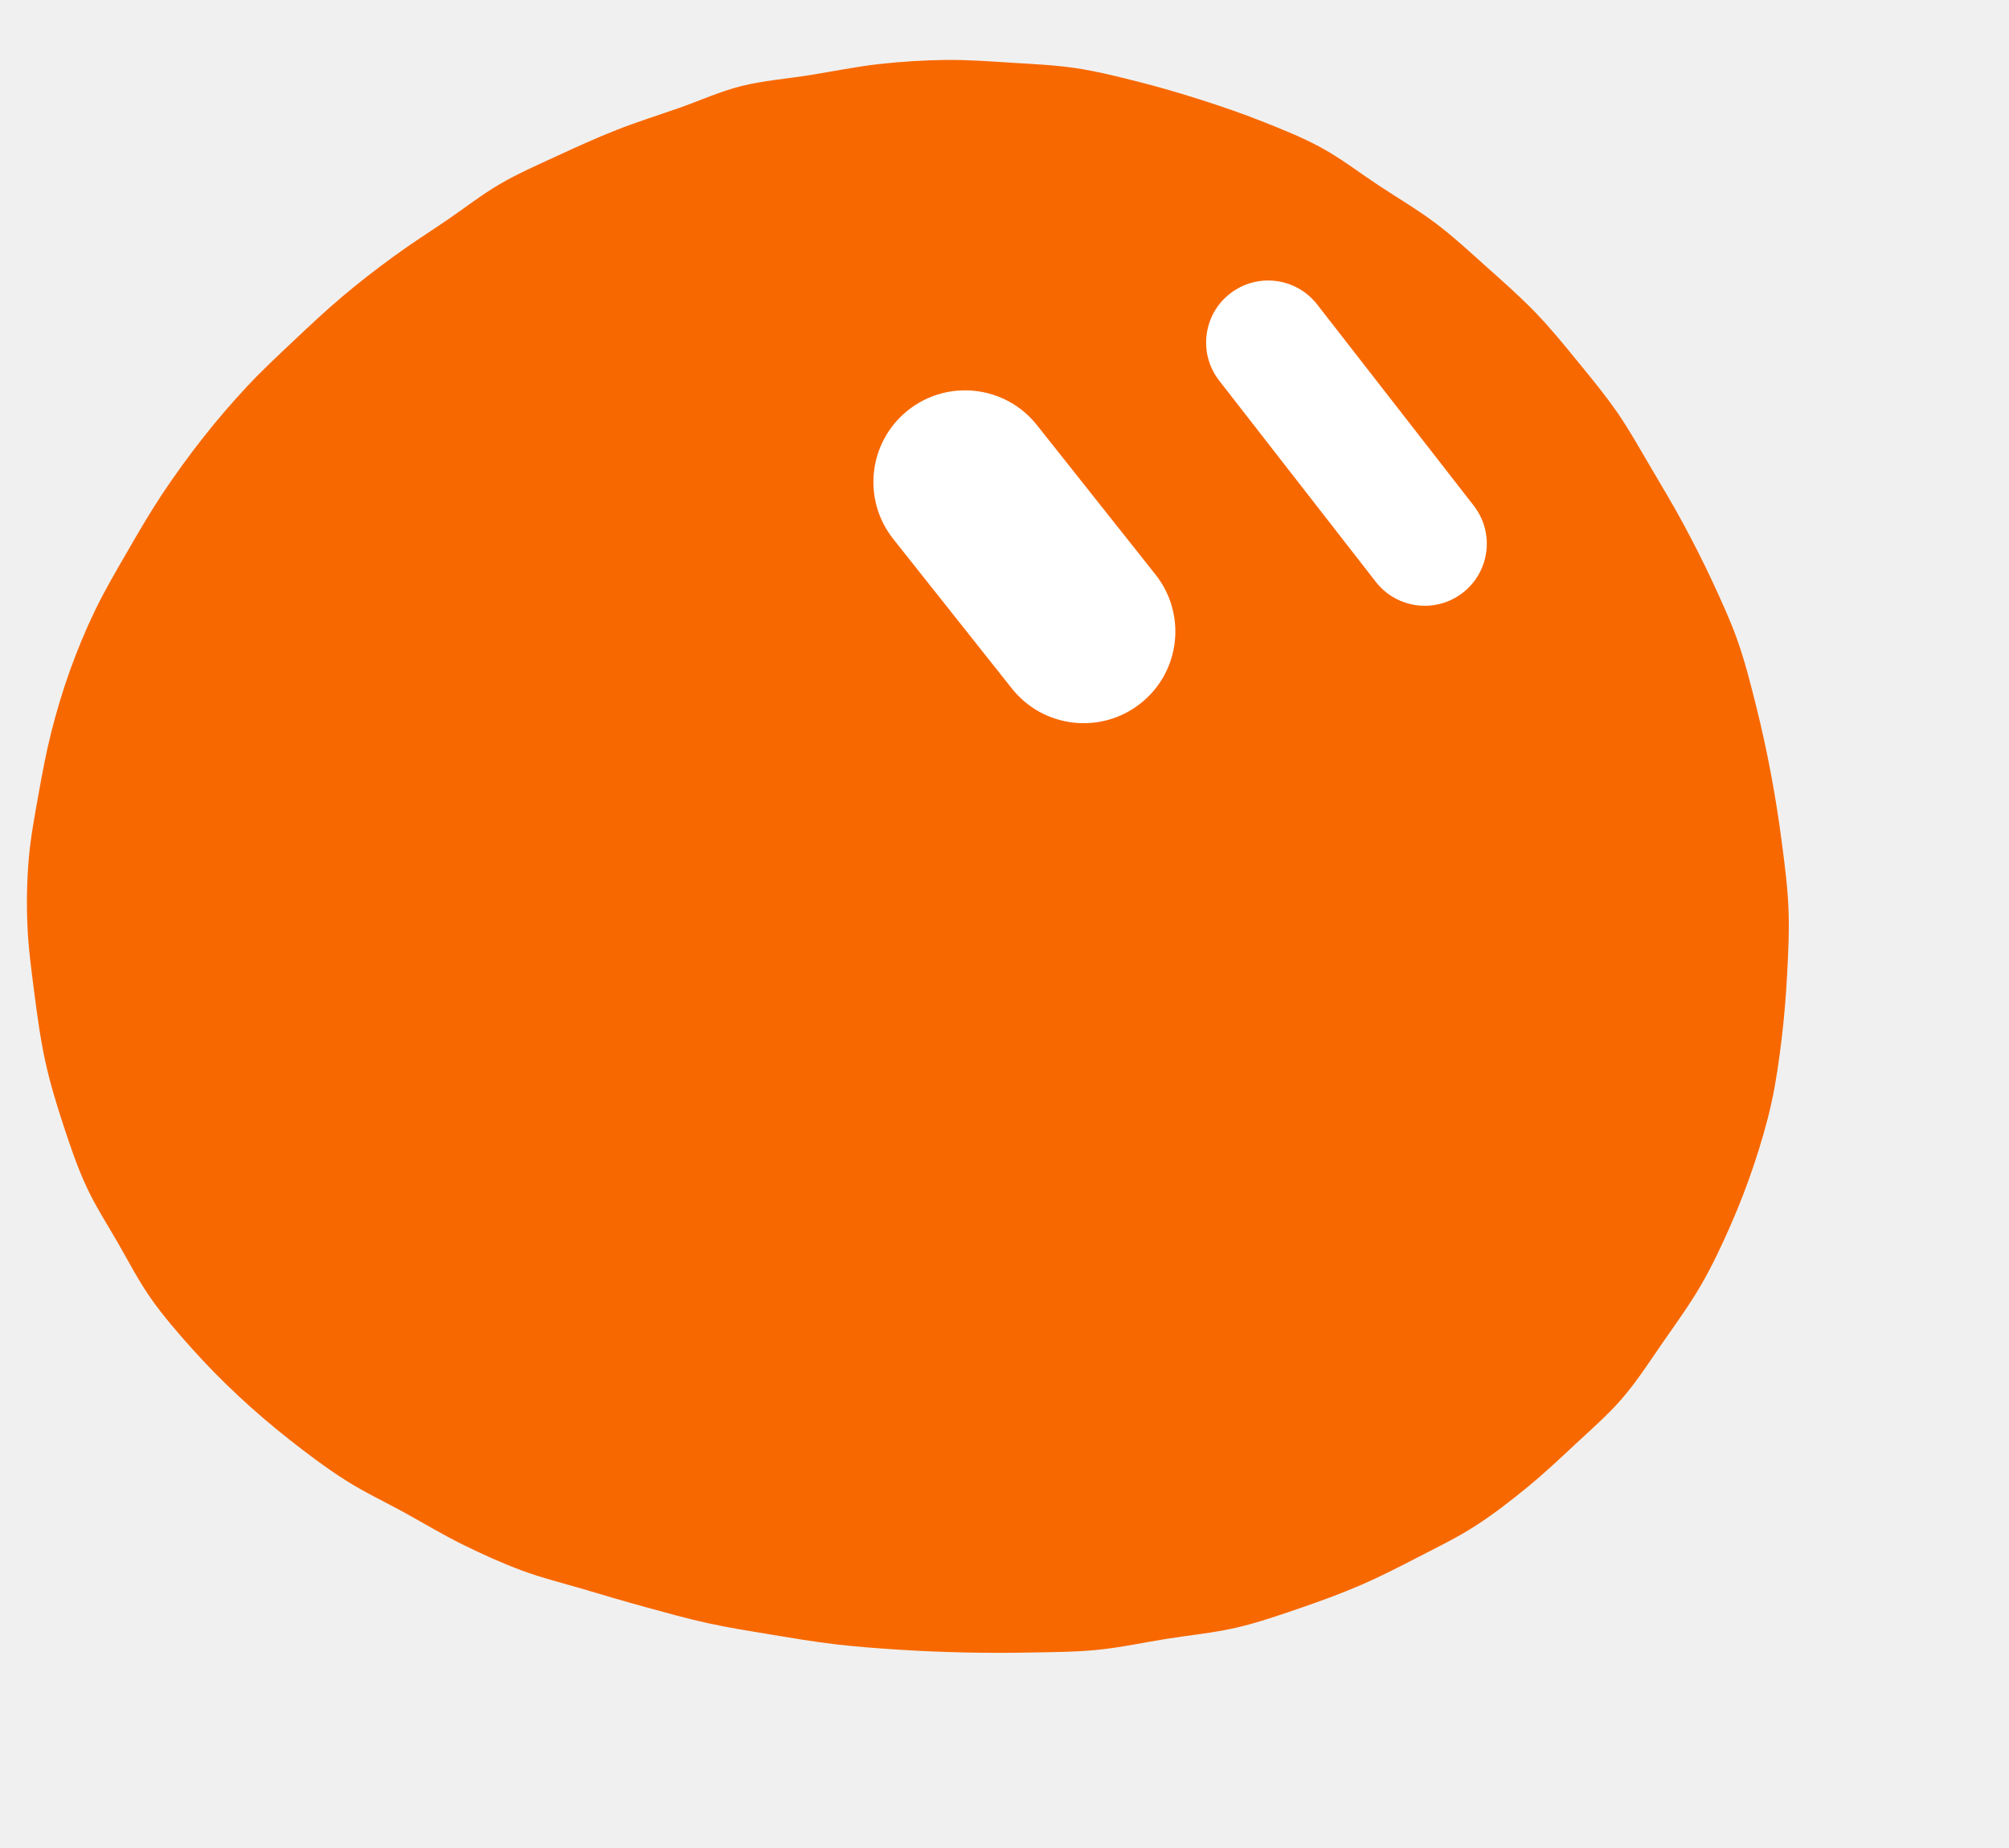
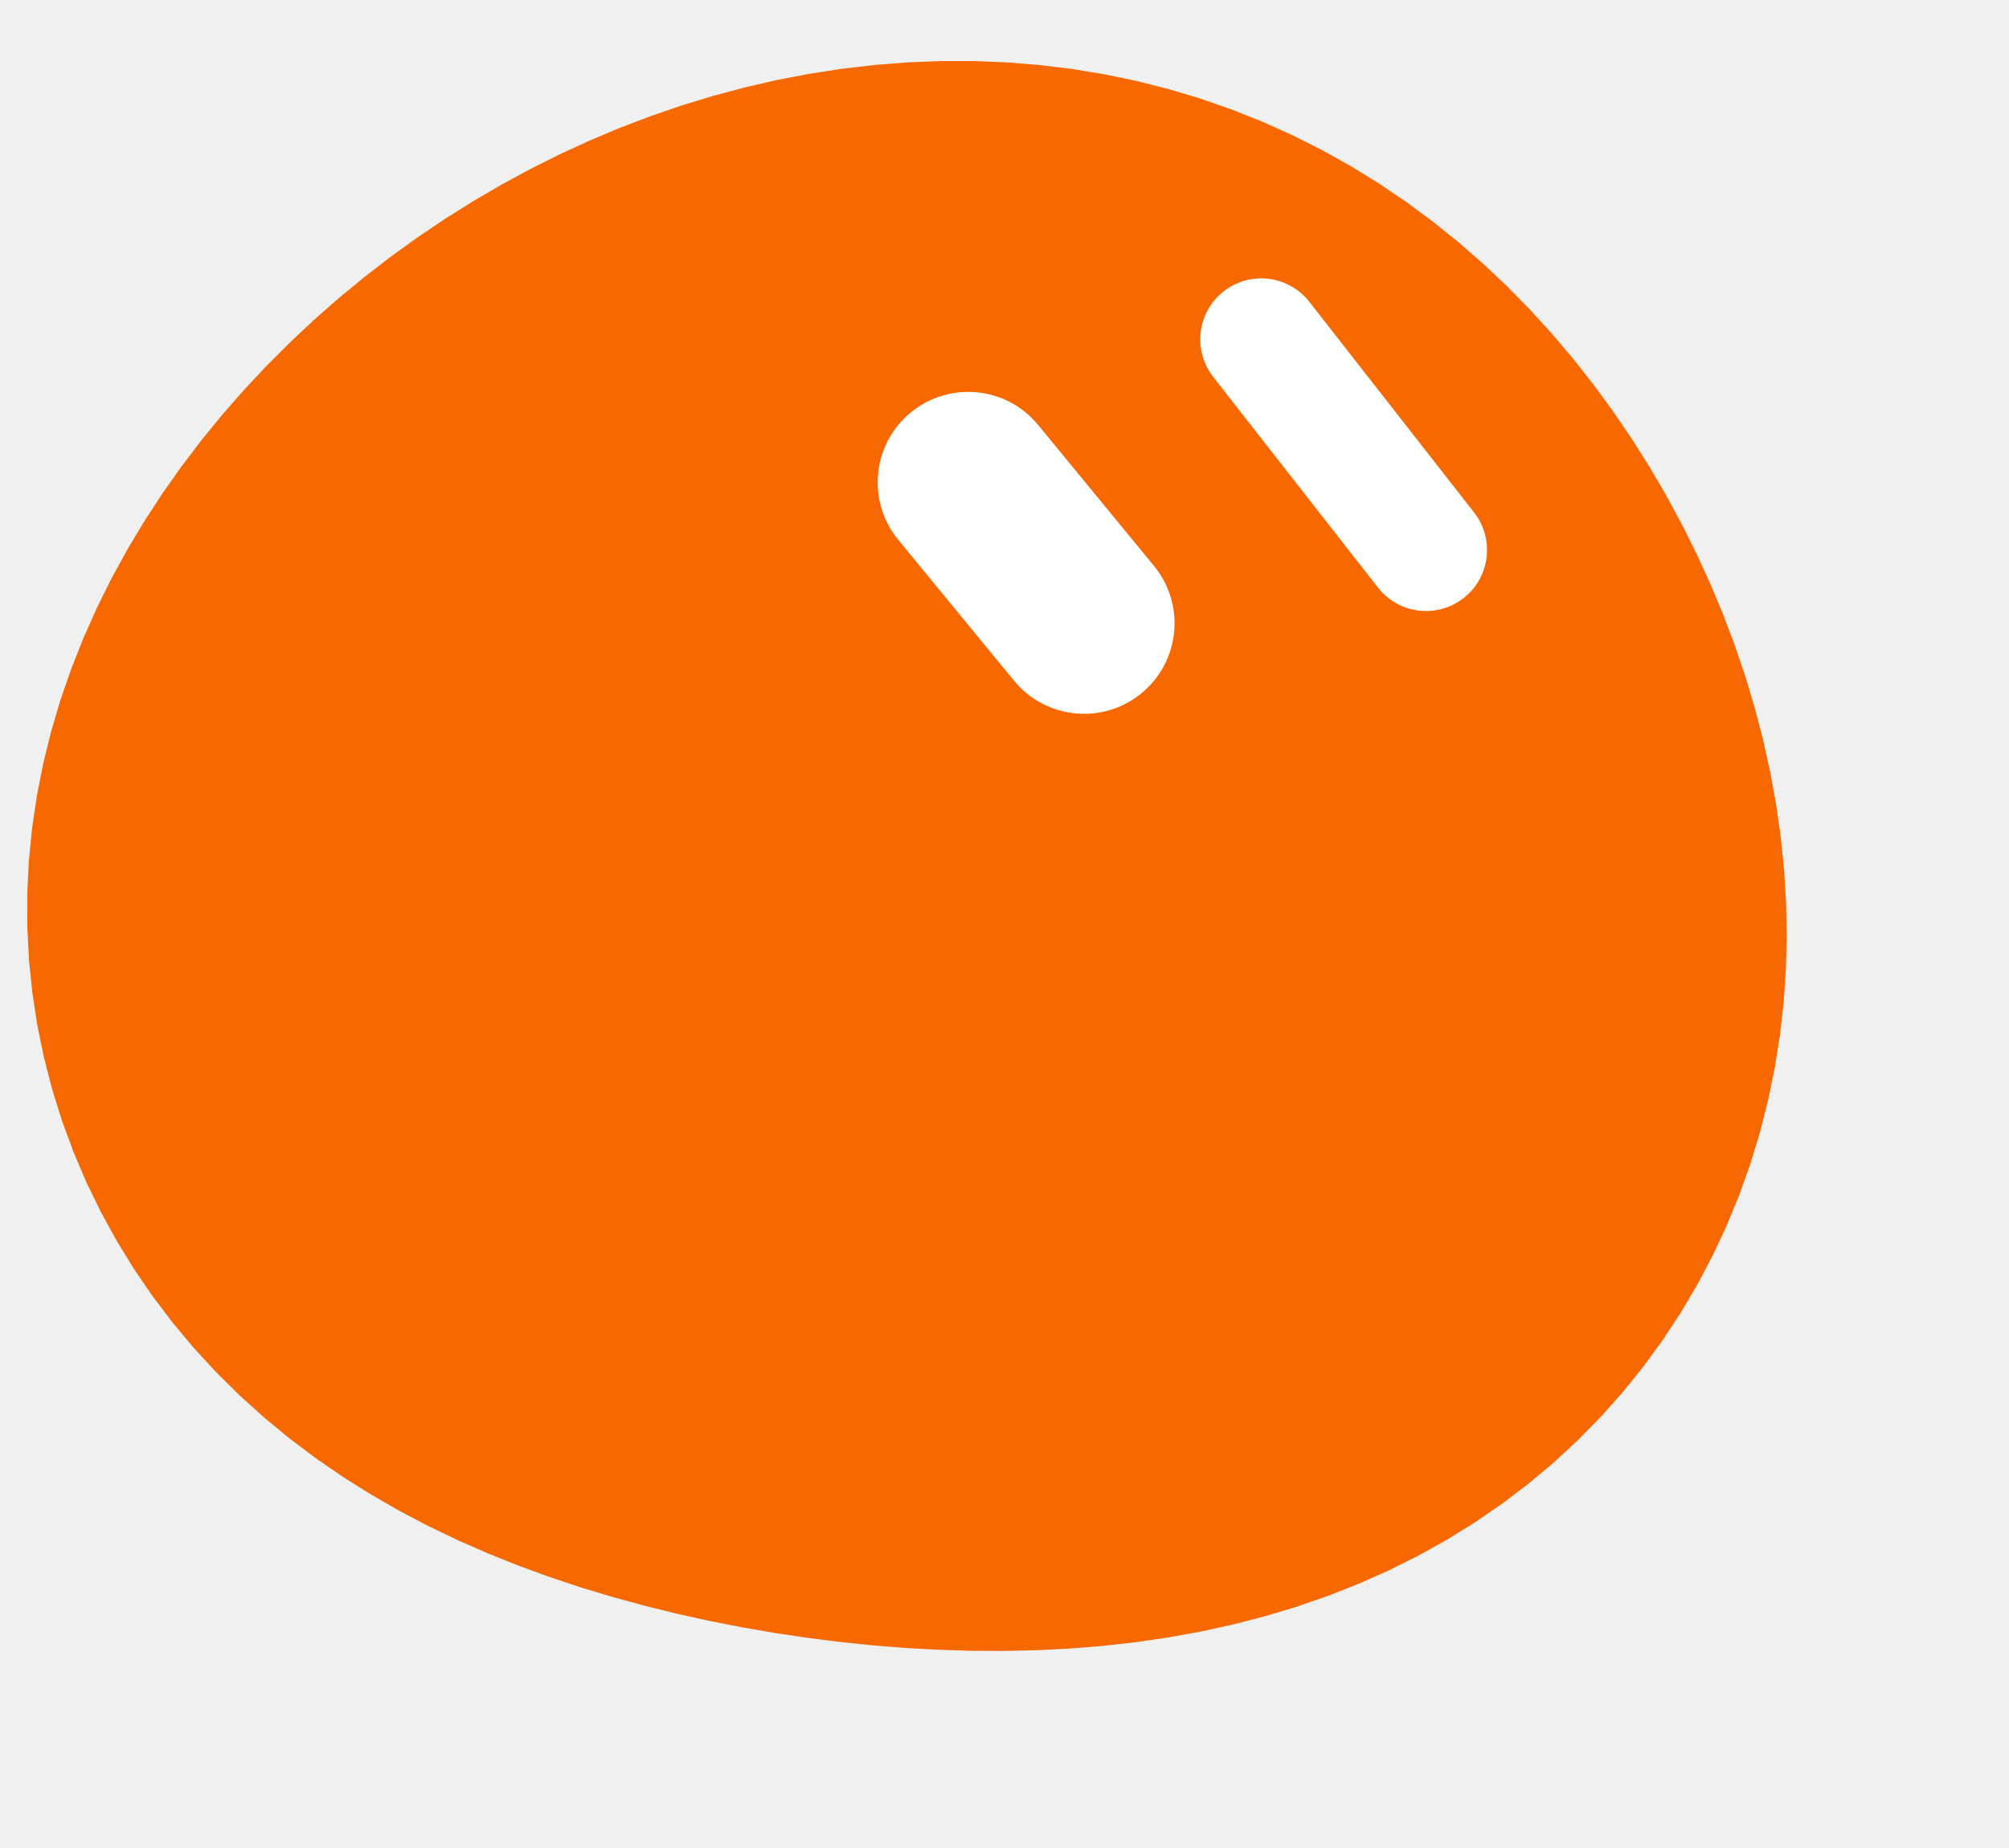
- <svg xmlns="http://www.w3.org/2000/svg" viewBox="0 0 112 103" width="896" height="824" fill="none">
-   <g transform="translate(51.453 48.750) scale(0.93359) translate(-51.453 -48.750)">
-     <g transform="translate(55.446 51.496) rotate(-9.079) scale(0.2337) translate(-260.011 -236.542)">
-       <path d="M 231.00 16.00 C 225.28 16.50 219.97 18.00 214.46 19.00 C 208.95 20.00 203.35 20.81 197.92 22.00 C 192.49 23.19 187.16 24.65 181.85 26.15 C 176.55 27.65 171.19 29.02 166.08 31.00 C 160.97 32.98 156.16 35.67 151.20 38.00 C 146.24 40.33 141.21 42.50 136.32 45.00 C 131.42 47.50 126.59 50.14 121.85 53.00 C 117.10 55.86 112.48 59.00 107.85 62.15 C 103.23 65.30 98.59 68.41 94.11 71.89 C 89.62 75.38 85.24 79.10 80.95 83.05 C 76.66 87.01 72.33 91.34 68.37 95.63 C 64.42 99.92 60.81 104.35 57.21 108.79 C 53.61 113.22 49.96 117.64 46.76 122.24 C 43.56 126.84 40.66 131.57 38.00 136.40 C 35.34 141.22 32.97 146.17 30.80 151.20 C 28.64 156.23 26.80 161.39 25.00 166.58 C 23.20 171.76 21.33 176.91 20.00 182.29 C 18.67 187.66 17.67 193.18 17.00 198.83 C 16.33 204.48 16.17 210.34 16.00 216.20 C 15.83 222.05 15.67 228.19 16.00 233.98 C 16.33 239.77 17.11 245.37 18.00 250.93 C 18.89 256.49 19.83 262.03 21.33 267.33 C 22.83 272.64 25.05 277.65 27.00 282.77 C 28.95 287.89 30.65 293.11 33.05 298.05 C 35.45 302.98 38.37 307.70 41.38 312.38 C 44.39 317.06 47.64 321.64 51.13 326.13 C 54.61 330.61 58.33 335.00 62.29 339.29 C 66.24 343.58 70.52 348.02 74.86 351.86 C 79.20 355.70 83.83 358.83 88.31 362.31 C 92.80 365.80 97.18 369.52 101.77 372.77 C 106.35 376.02 111.00 379.10 115.81 381.81 C 120.61 384.51 125.66 386.63 130.61 389.00 C 135.56 391.37 140.50 393.74 145.49 396.00 C 150.48 398.26 155.46 400.56 160.56 402.56 C 165.66 404.56 170.88 406.26 176.09 408.00 C 181.29 409.74 186.49 411.50 191.80 413.00 C 197.10 414.50 202.50 415.78 207.92 417.00 C 213.35 418.22 218.81 419.33 224.33 420.33 C 229.84 421.33 235.40 422.22 241.00 423.00 C 246.61 423.78 252.17 424.67 257.96 425.00 C 263.75 425.33 269.81 425.00 275.74 425.00 C 281.67 425.00 287.76 425.39 293.52 425.00 C 299.29 424.61 304.81 423.62 310.34 422.66 C 315.87 421.71 321.36 420.64 326.72 419.28 C 332.08 417.92 337.30 416.20 342.52 414.48 C 347.73 412.77 353.00 411.17 358.02 408.98 C 363.04 406.79 367.87 404.13 372.64 401.36 C 377.42 398.58 382.05 395.45 386.68 392.32 C 391.31 389.19 396.04 386.29 400.43 382.57 C 404.82 378.85 408.93 374.24 413.00 370.00 C 417.08 365.76 421.27 361.57 424.87 357.13 C 428.47 352.69 431.60 348.06 434.62 343.38 C 437.63 338.70 440.41 333.93 442.95 329.05 C 445.49 324.18 447.86 319.23 449.87 314.13 C 451.87 309.04 453.48 303.78 455.00 298.48 C 456.52 293.18 457.83 287.80 459.00 282.35 C 460.17 276.91 461.33 271.46 462.00 265.81 C 462.67 260.16 462.83 254.30 463.00 248.44 C 463.17 242.59 463.17 236.52 463.00 230.66 C 462.83 224.80 462.50 219.01 462.00 213.29 C 461.50 207.57 461.00 201.85 460.00 196.34 C 459.00 190.83 457.50 185.52 456.00 180.21 C 454.50 174.91 452.81 169.68 451.00 164.50 C 449.19 159.32 447.15 154.24 445.14 149.14 C 443.13 144.05 441.29 138.88 438.93 133.93 C 436.58 128.98 433.78 124.21 431.00 119.44 C 428.22 114.66 425.47 109.87 422.27 105.27 C 419.07 100.67 415.42 96.25 411.82 91.82 C 408.21 87.38 404.66 82.83 400.66 78.66 C 396.65 74.49 392.08 70.73 387.79 66.79 C 383.50 62.85 379.37 58.48 374.89 55.00 C 370.41 51.52 365.64 48.72 360.88 45.88 C 356.13 43.05 351.27 40.48 346.37 38.00 C 341.47 35.52 336.51 33.17 331.48 31.00 C 326.45 28.83 321.42 26.67 316.19 25.00 C 310.95 23.33 305.48 22.22 300.06 21.00 C 294.64 19.78 289.24 18.49 283.66 17.66 C 278.08 16.83 272.38 16.28 266.57 16.00 C 260.75 15.72 254.71 16.00 248.78 16.00 C 242.86 16.00 236.72 15.50 231.00 16.00 Z" fill="#f86800" />
-       <path d="M 233.00 34.00 C 227.78 34.50 223.02 36.11 217.97 37.00 C 212.91 37.89 207.62 38.21 202.66 39.34 C 197.70 40.47 193.04 42.30 188.22 43.78 C 183.41 45.26 178.50 46.51 173.79 48.21 C 169.07 49.92 164.47 51.93 159.91 54.00 C 155.34 56.07 150.84 58.31 146.37 60.63 C 141.91 62.94 137.48 65.35 133.11 67.89 C 128.74 70.43 124.38 73.01 120.14 75.86 C 115.89 78.72 111.77 81.87 107.64 85.00 C 103.51 88.13 99.33 91.11 95.36 94.64 C 91.40 98.16 87.57 102.26 83.85 106.15 C 80.13 110.03 76.42 113.92 73.05 117.95 C 69.69 121.98 66.56 126.11 63.66 130.34 C 60.77 134.56 58.23 138.94 55.69 143.31 C 53.15 147.68 50.54 152.03 48.42 156.58 C 46.31 161.12 44.71 165.89 43.00 170.60 C 41.29 175.32 39.47 179.99 38.14 184.86 C 36.80 189.74 35.69 194.70 35.00 199.84 C 34.31 204.98 34.17 210.35 34.00 215.70 C 33.83 221.06 33.67 226.69 34.00 231.98 C 34.33 237.27 35.17 242.35 36.00 247.43 C 36.83 252.51 37.67 257.59 39.00 262.46 C 40.33 267.33 42.11 272.02 44.00 276.66 C 45.89 281.31 47.99 285.86 50.32 290.32 C 52.65 294.78 55.22 299.14 58.00 303.42 C 60.78 307.69 63.80 311.87 66.97 315.97 C 70.15 320.08 73.47 324.14 77.07 328.07 C 80.67 332.00 84.60 336.09 88.58 339.58 C 92.56 343.07 96.80 345.93 100.95 349.00 C 105.10 352.07 109.25 355.17 113.50 358.00 C 117.75 360.83 122.07 363.50 126.46 366.00 C 130.85 368.50 135.34 370.76 139.84 373.00 C 144.33 375.24 148.87 377.39 153.44 379.44 C 158.02 381.49 162.63 383.46 167.29 385.29 C 171.96 387.13 176.68 388.82 181.44 390.44 C 186.19 392.06 190.99 393.57 195.83 395.00 C 200.66 396.43 205.50 397.83 210.45 399.00 C 215.39 400.17 220.47 401.00 225.48 402.00 C 230.49 403.00 235.36 404.33 240.51 405.00 C 245.66 405.67 251.09 405.67 256.37 406.00 C 261.66 406.33 266.88 406.83 272.23 407.00 C 277.59 407.17 283.22 407.33 288.51 407.00 C 293.80 406.67 298.88 405.83 303.96 405.00 C 309.04 404.17 314.05 403.17 318.99 402.01 C 323.93 400.84 328.81 399.50 333.61 398.00 C 338.41 396.50 343.18 394.90 347.81 393.00 C 352.45 391.10 357.00 388.97 361.43 386.57 C 365.86 384.17 370.17 381.49 374.40 378.60 C 378.63 375.71 382.76 372.58 386.79 369.21 C 390.82 365.85 394.82 362.18 398.59 358.41 C 402.36 354.64 406.14 350.69 409.39 346.61 C 412.64 342.53 415.30 338.21 418.07 333.93 C 420.84 329.65 423.68 325.40 426.00 320.94 C 428.32 316.47 430.16 311.81 432.00 307.15 C 433.84 302.48 435.54 297.76 437.04 292.96 C 438.54 288.16 439.84 283.27 441.00 278.32 C 442.16 273.38 443.33 268.44 444.00 263.29 C 444.67 258.14 444.83 252.79 445.00 247.43 C 445.17 242.07 445.17 236.51 445.00 231.15 C 444.83 225.80 444.64 220.45 444.00 215.29 C 443.36 210.13 442.18 205.19 441.18 200.18 C 440.18 195.17 439.20 190.16 438.00 185.23 C 436.80 180.30 435.57 175.38 434.00 170.61 C 432.43 165.83 430.57 161.18 428.58 156.58 C 426.58 151.98 424.21 147.54 422.02 143.02 C 419.83 138.50 417.96 133.85 415.46 129.46 C 412.96 125.07 409.89 120.92 407.00 116.69 C 404.11 112.46 401.27 108.21 398.10 104.10 C 394.93 99.99 391.64 95.86 388.01 92.01 C 384.37 88.16 380.26 84.50 376.29 81.00 C 372.31 77.50 368.27 74.17 364.16 71.00 C 360.04 67.83 355.89 64.76 351.61 62.00 C 347.32 59.24 342.92 56.79 338.46 54.46 C 334.00 52.12 329.49 49.91 324.85 48.00 C 320.22 46.09 315.45 44.50 310.65 43.00 C 305.85 41.50 300.97 40.17 296.03 39.00 C 291.09 37.83 286.08 36.83 281.00 36.00 C 275.92 35.17 270.84 34.33 265.55 34.00 C 260.26 33.67 254.70 34.00 249.28 34.00 C 243.85 34.00 238.22 33.50 233.00 34.00 Z" fill="#f86800" />
-       <g fill="#fff">
-         <rect x="235.58" y="122.77" width="95.62" height="46.85" rx="23.43" transform="rotate(60.66 283.39 146.20)" />
-         <rect x="320.81" y="114.65" width="96.86" height="31.71" rx="15.86" transform="rotate(61.19 369.24 130.51)" />
-       </g>
-     </g>
+ <svg xmlns="http://www.w3.org/2000/svg" viewBox="0 0 896 824" width="896" height="824" fill="none">
+   <path d="M 404.806 27.818 L 390.142 28.969 L 375.531 30.672 L 360.994 32.915 L 346.548 35.686 L 332.212 38.978 L 318.002 42.781 L 303.934 47.076 L 290.021 51.852 L 276.278 57.097 L 262.723 62.809 L 249.364 68.966 L 236.215 75.558 L 223.286 82.574 L 210.592 90.006 L 198.145 97.845 L 185.954 106.076 L 174.030 114.690 L 162.385 123.677 L 151.031 133.029 L 139.985 142.743 L 129.256 152.806 L 118.858 163.210 L 108.806 173.949 L 99.116 185.017 L 89.809 196.407 L 80.908 208.118 L 72.429 220.138 L 64.394 232.459 L 56.828 245.073 L 49.757 257.971 L 43.214 271.145 L 37.222 284.578 L 31.806 298.254 L 26.992 312.153 L 22.809 326.255 L 19.291 340.537 L 16.447 354.968 L 14.297 369.519 L 12.857 384.157 L 12.150 398.848 L 12.177 413.557 L 12.937 428.246 L 14.433 442.878 L 16.662 457.417 L 19.631 471.823 L 23.317 486.062 L 27.711 500.099 L 32.799 513.900 L 38.565 527.431 L 44.999 540.658 L 52.081 553.549 L 59.785 566.079 L 68.089 578.220 L 76.969 589.946 L 86.399 601.234 L 96.362 612.055 L 106.818 622.400 L 117.737 632.255 L 129.087 641.611 L 140.838 650.458 L 152.960 658.790 L 165.413 666.617 L 178.166 673.947 L 191.188 680.789 L 204.452 687.147 L 217.926 693.048 L 231.584 698.509 L 245.404 703.550 L 259.366 708.179 L 273.450 712.425 L 287.640 716.302 L 301.922 719.825 L 316.284 723.002 L 330.718 725.841 L 345.212 728.351 L 359.759 730.533 L 374.352 732.386 L 388.983 733.905 L 403.646 735.078 L 418.334 735.898 L 433.036 736.351 L 447.746 736.424 L 462.452 736.098 L 477.143 735.356 L 491.806 734.176 L 506.423 732.532 L 520.979 730.409 L 535.453 727.787 L 549.823 724.647 L 564.066 720.971 L 578.154 716.741 L 592.056 711.935 L 605.744 706.552 L 619.188 700.583 L 632.354 694.026 L 645.208 686.875 L 657.712 679.130 L 669.840 670.807 L 681.558 661.917 L 692.837 652.476 L 703.639 642.493 L 713.942 631.995 L 723.722 621.009 L 732.957 609.561 L 741.623 597.676 L 749.693 585.378 L 757.159 572.706 L 764.008 559.689 L 770.228 546.360 L 775.806 532.750 L 780.726 518.888 L 784.992 504.811 L 788.602 490.553 L 791.556 476.143 L 793.855 461.615 L 795.496 446.998 L 796.489 432.322 L 796.847 417.618 L 796.582 402.911 L 795.706 388.228 L 794.227 373.593 L 792.164 359.029 L 789.537 344.556 L 786.364 330.193 L 782.664 315.957 L 778.443 301.866 L 773.726 287.933 L 768.530 274.172 L 762.868 260.596 L 756.752 247.218 L 750.186 234.055 L 743.188 221.117 L 735.764 208.418 L 727.920 195.975 L 719.655 183.807 L 710.975 171.931 L 701.886 160.366 L 692.391 149.131 L 682.493 138.250 L 672.189 127.753 L 661.490 117.659 L 650.404 107.990 L 638.941 98.774 L 627.111 90.032 L 614.922 81.798 L 602.396 74.088 L 589.551 66.920 L 576.410 60.313 L 562.994 54.282 L 549.327 48.845 L 535.434 44.013 L 521.345 39.787 L 507.087 36.172 L 492.688 33.168 L 478.175 30.775 L 463.573 28.999 L 448.911 27.823 L 434.214 27.240 L 419.504 27.242 Z" fill="#f86800" />
+   <g fill="#ffffff">
+     <rect x="376.593" y="206.245" width="162.104" height="80.73" rx="40.365" transform="rotate(50.5902 457.6451 246.6102)" />
+     <rect x="512.416" y="171.164" width="173.688" height="54.405" rx="27.202" transform="rotate(231.975 599.2597 198.3659)" />
  </g>
</svg>
